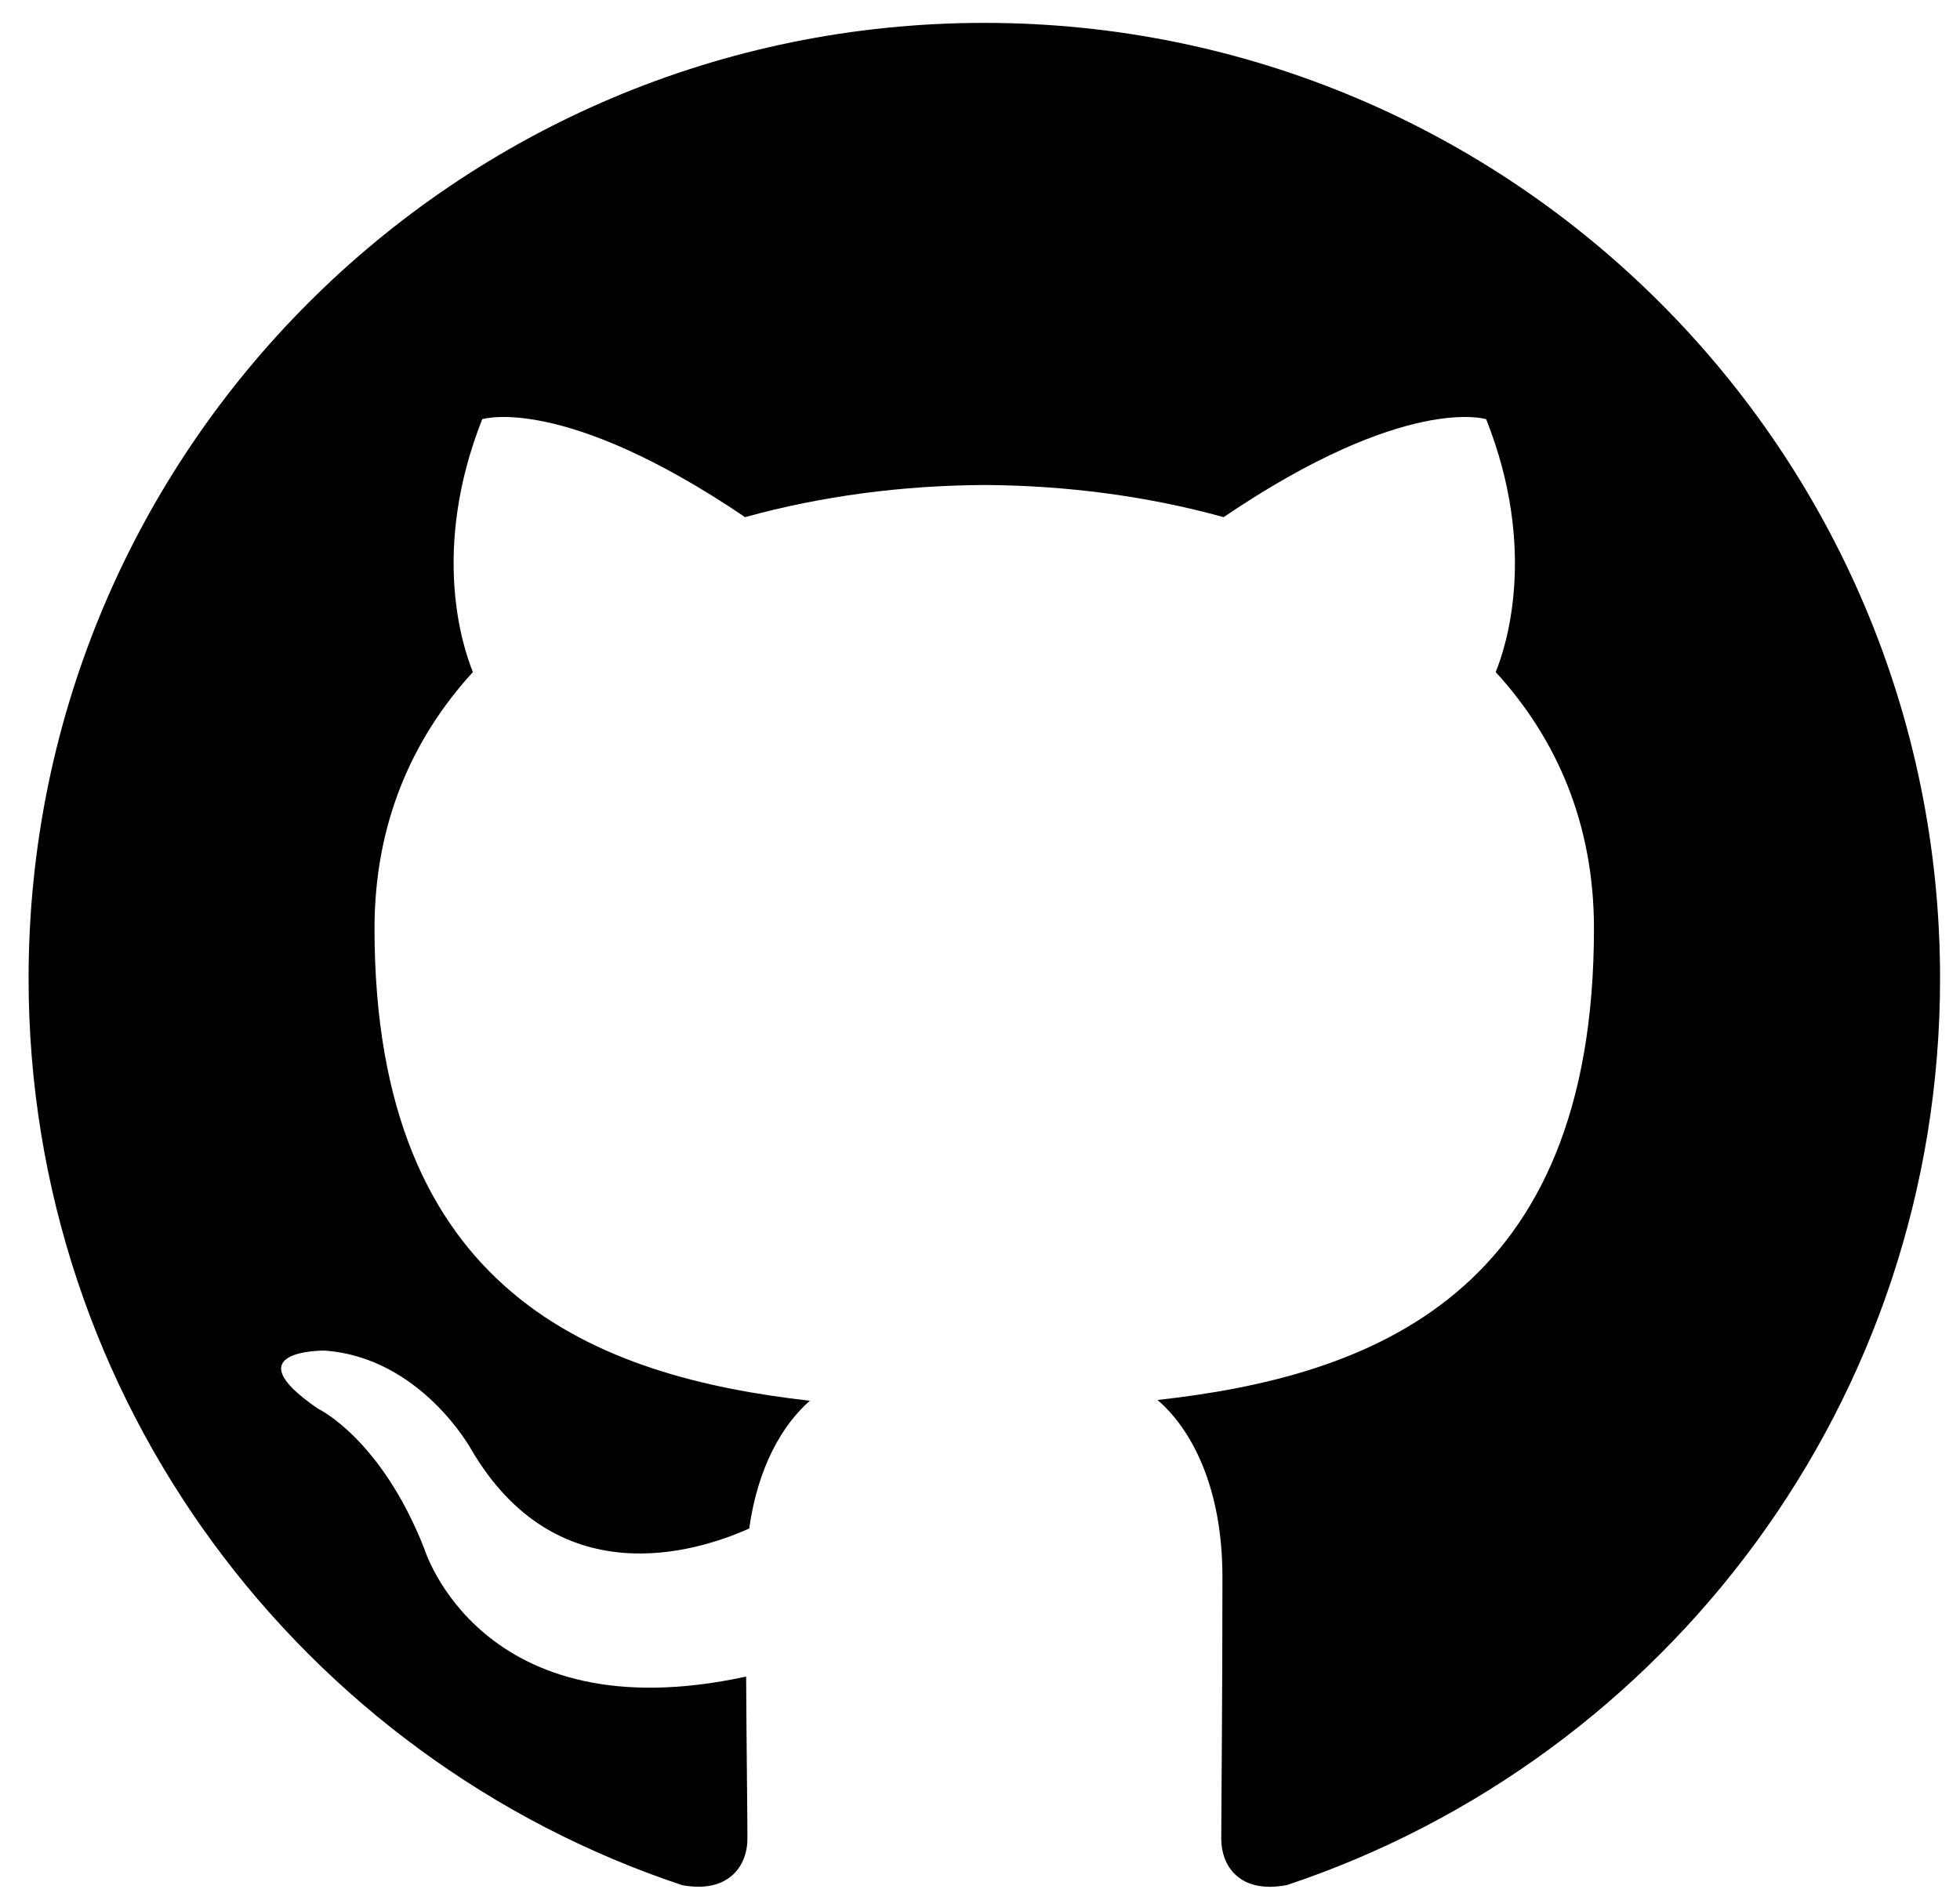
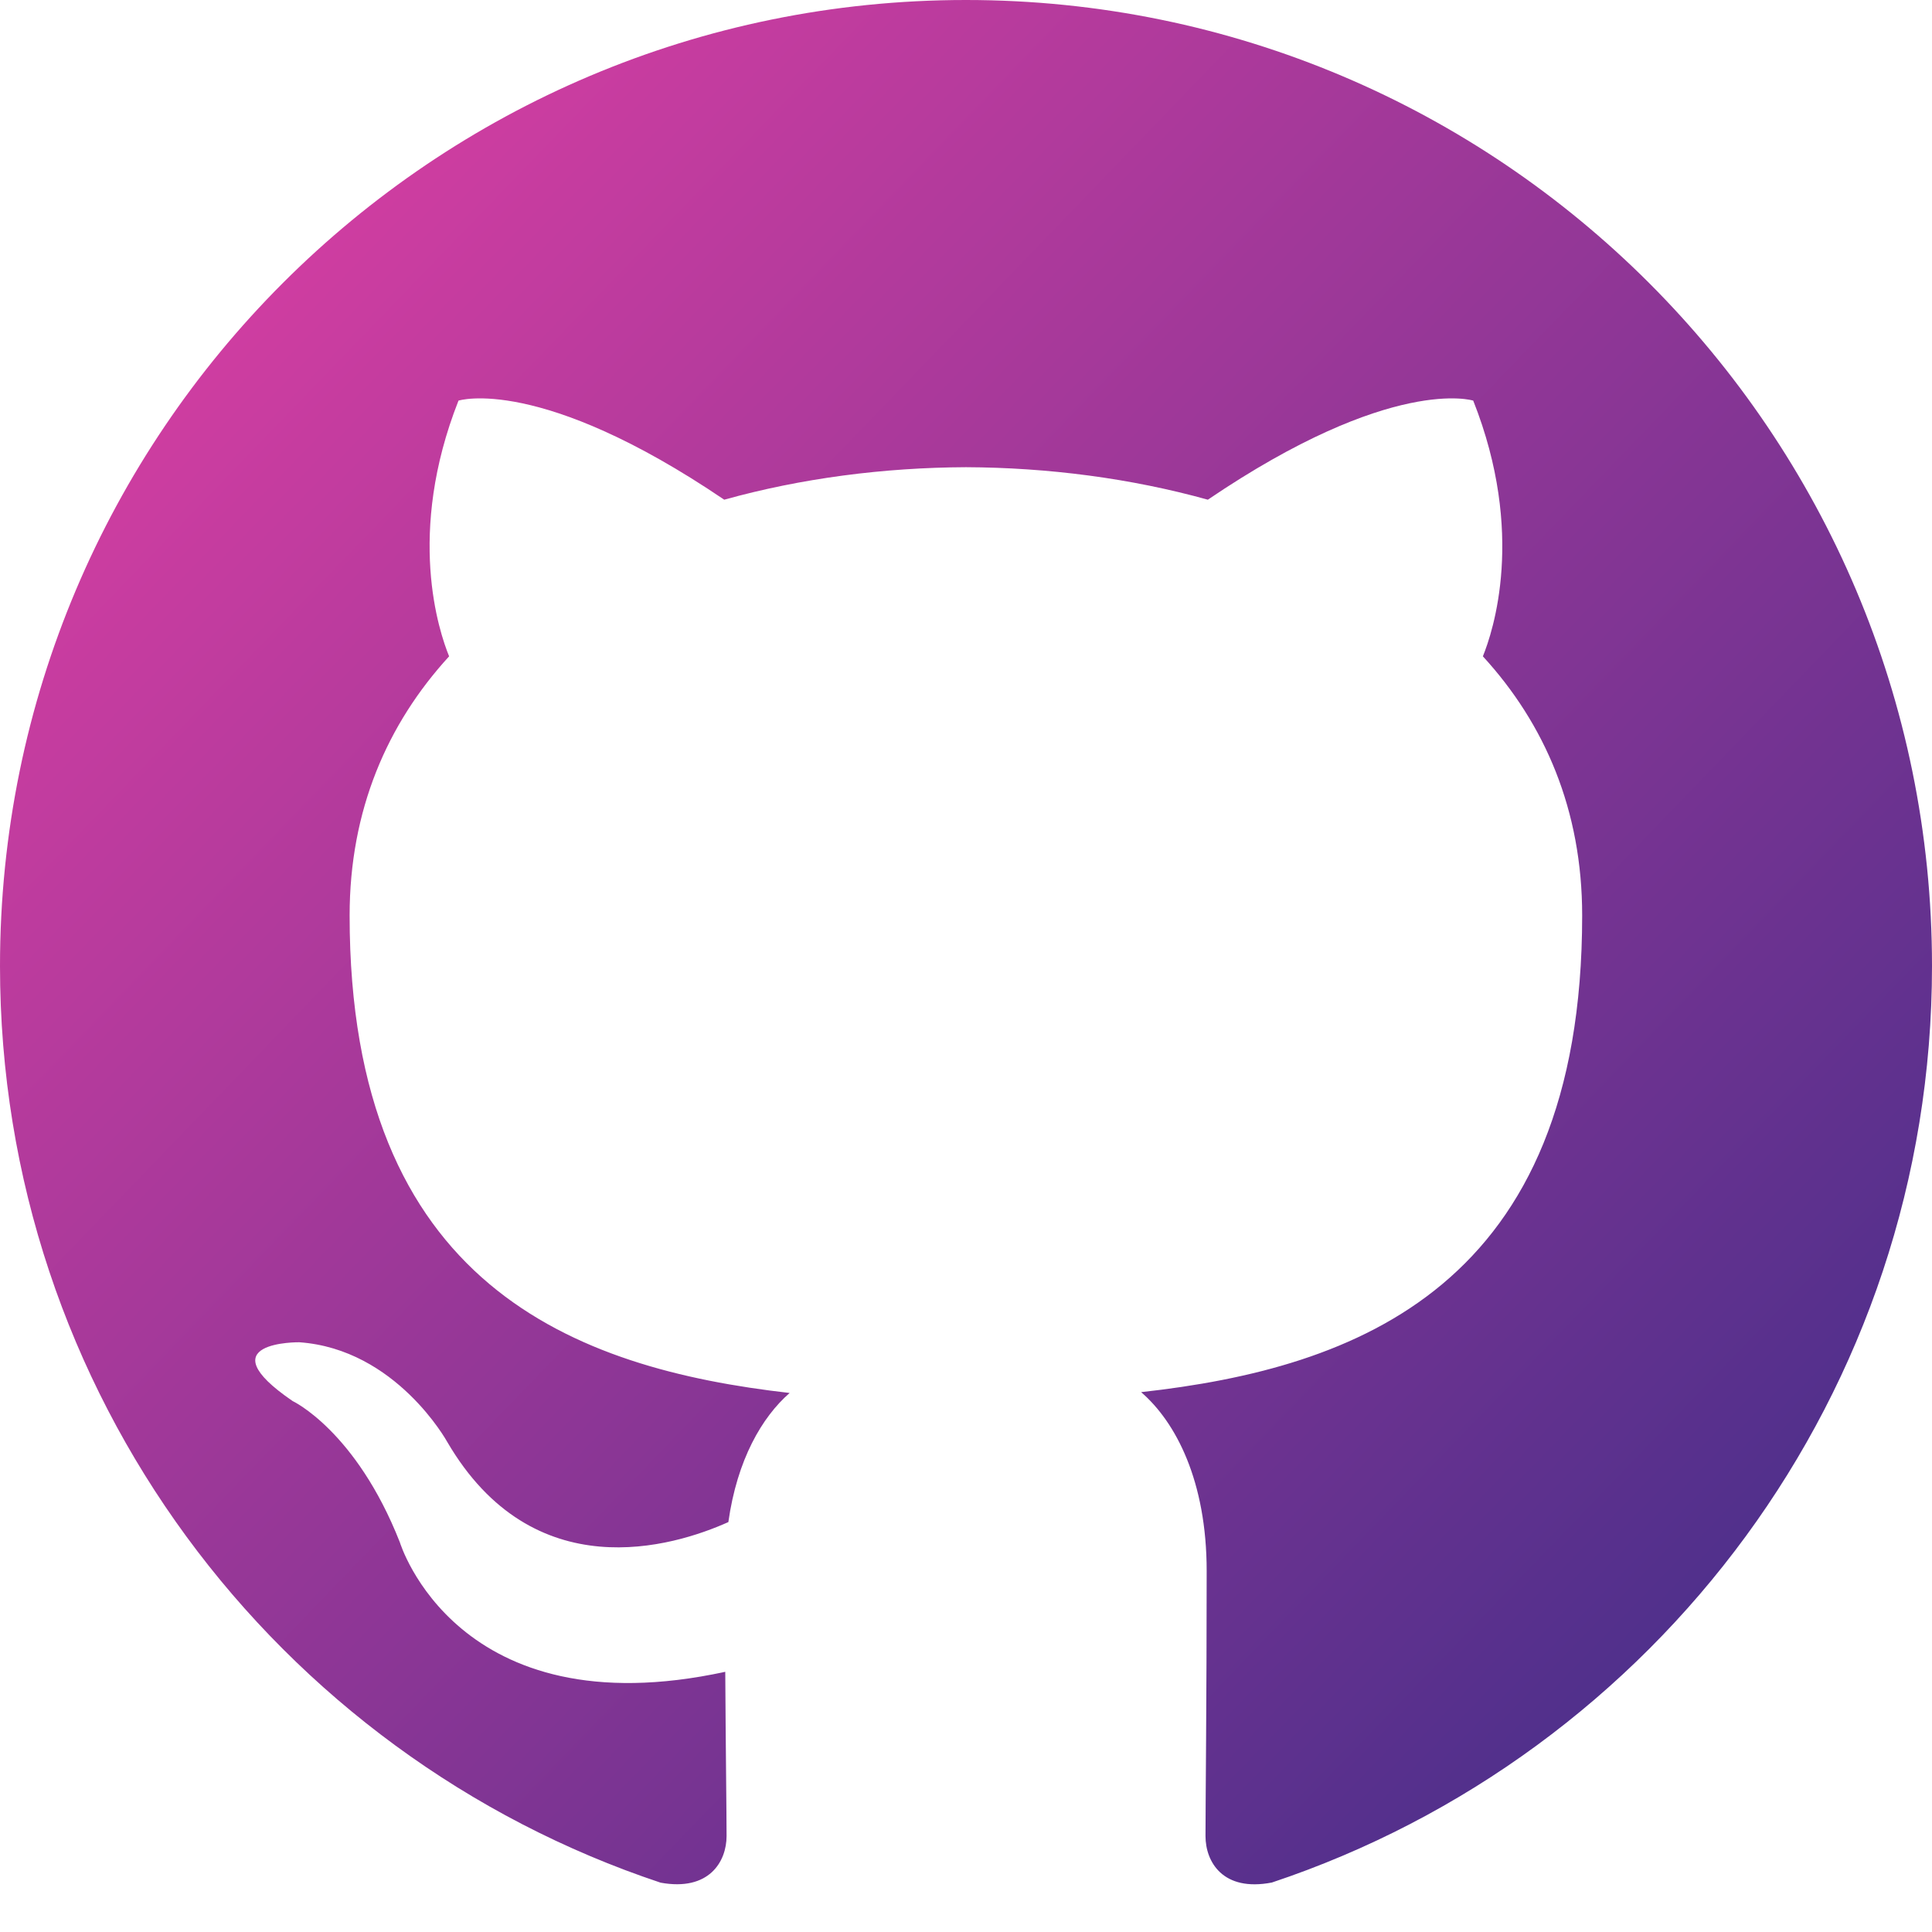
- <svg xmlns="http://www.w3.org/2000/svg" width="65" height="63" viewBox="0 0 65 63" fill="none">
-   <path fill-rule="evenodd" clip-rule="evenodd" d="M32.64 0.759C15.138 0.759 0.948 14.95 0.948 32.456C0.948 46.46 10.028 58.339 22.623 62.532C24.209 62.822 24.787 61.843 24.787 61.002C24.787 60.251 24.76 58.257 24.744 55.613C15.928 57.527 14.068 51.363 14.068 51.363C12.626 47.703 10.548 46.728 10.548 46.728C7.67 44.761 10.766 44.8 10.766 44.8C13.947 45.026 15.621 48.067 15.621 48.067C18.448 52.91 23.04 51.511 24.846 50.701C25.134 48.653 25.951 47.255 26.858 46.464C19.82 45.664 12.42 42.944 12.42 30.798C12.42 27.338 13.655 24.509 15.683 22.293C15.356 21.491 14.268 18.269 15.992 13.905C15.992 13.905 18.654 13.053 24.709 17.154C27.237 16.452 29.949 16.1 32.644 16.088C35.335 16.1 38.048 16.452 40.579 17.154C46.631 13.053 49.287 13.905 49.287 13.905C51.016 18.269 49.929 21.491 49.602 22.293C51.633 24.509 52.861 27.338 52.861 30.798C52.861 42.975 45.45 45.654 38.388 46.438C39.526 47.417 40.54 49.351 40.54 52.309C40.54 56.545 40.501 59.963 40.501 61.002C40.501 61.851 41.072 62.837 42.681 62.528C55.266 58.327 64.339 46.456 64.339 32.456C64.339 14.95 50.147 0.759 32.64 0.759Z" fill="black" />
+ <svg xmlns="http://www.w3.org/2000/svg" width="28" height="28" viewBox="0 0 28 28" fill="none">
+   <path fill-rule="evenodd" clip-rule="evenodd" d="M13.999 0C6.268 0 0 6.268 0 14C0 20.186 4.011 25.433 9.574 27.285C10.275 27.413 10.53 26.981 10.53 26.609C10.53 26.278 10.518 25.397 10.511 24.229C6.617 25.074 5.795 22.352 5.795 22.352C5.158 20.735 4.241 20.305 4.241 20.305C2.969 19.436 4.337 19.453 4.337 19.453C5.742 19.552 6.481 20.896 6.481 20.896C7.73 23.035 9.758 22.417 10.556 22.059C10.683 21.154 11.044 20.537 11.444 20.188C8.336 19.834 5.067 18.633 5.067 13.268C5.067 11.74 5.613 10.49 6.509 9.512C6.364 9.157 5.884 7.734 6.645 5.806C6.645 5.806 7.821 5.43 10.496 7.242C11.612 6.931 12.81 6.776 14 6.771C15.189 6.776 16.387 6.931 17.505 7.242C20.178 5.43 21.351 5.806 21.351 5.806C22.115 7.734 21.635 9.157 21.491 9.512C22.388 10.49 22.93 11.74 22.93 13.268C22.93 18.647 19.657 19.83 16.538 20.176C17.04 20.609 17.488 21.463 17.488 22.769C17.488 24.64 17.471 26.151 17.471 26.609C17.471 26.984 17.723 27.42 18.433 27.283C23.992 25.428 28 20.184 28 14C28 6.268 21.731 0 13.999 0Z" fill="url(#paint0_linear_20_772)" />
+   <defs>
+     <linearGradient id="paint0_linear_20_772" x1="0" y1="0" x2="28" y2="27" gradientUnits="userSpaceOnUse">
+       <stop stop-color="#E840A5" />
+       <stop offset="1" stop-color="#3A2D88" />
+     </linearGradient>
+   </defs>
</svg>
